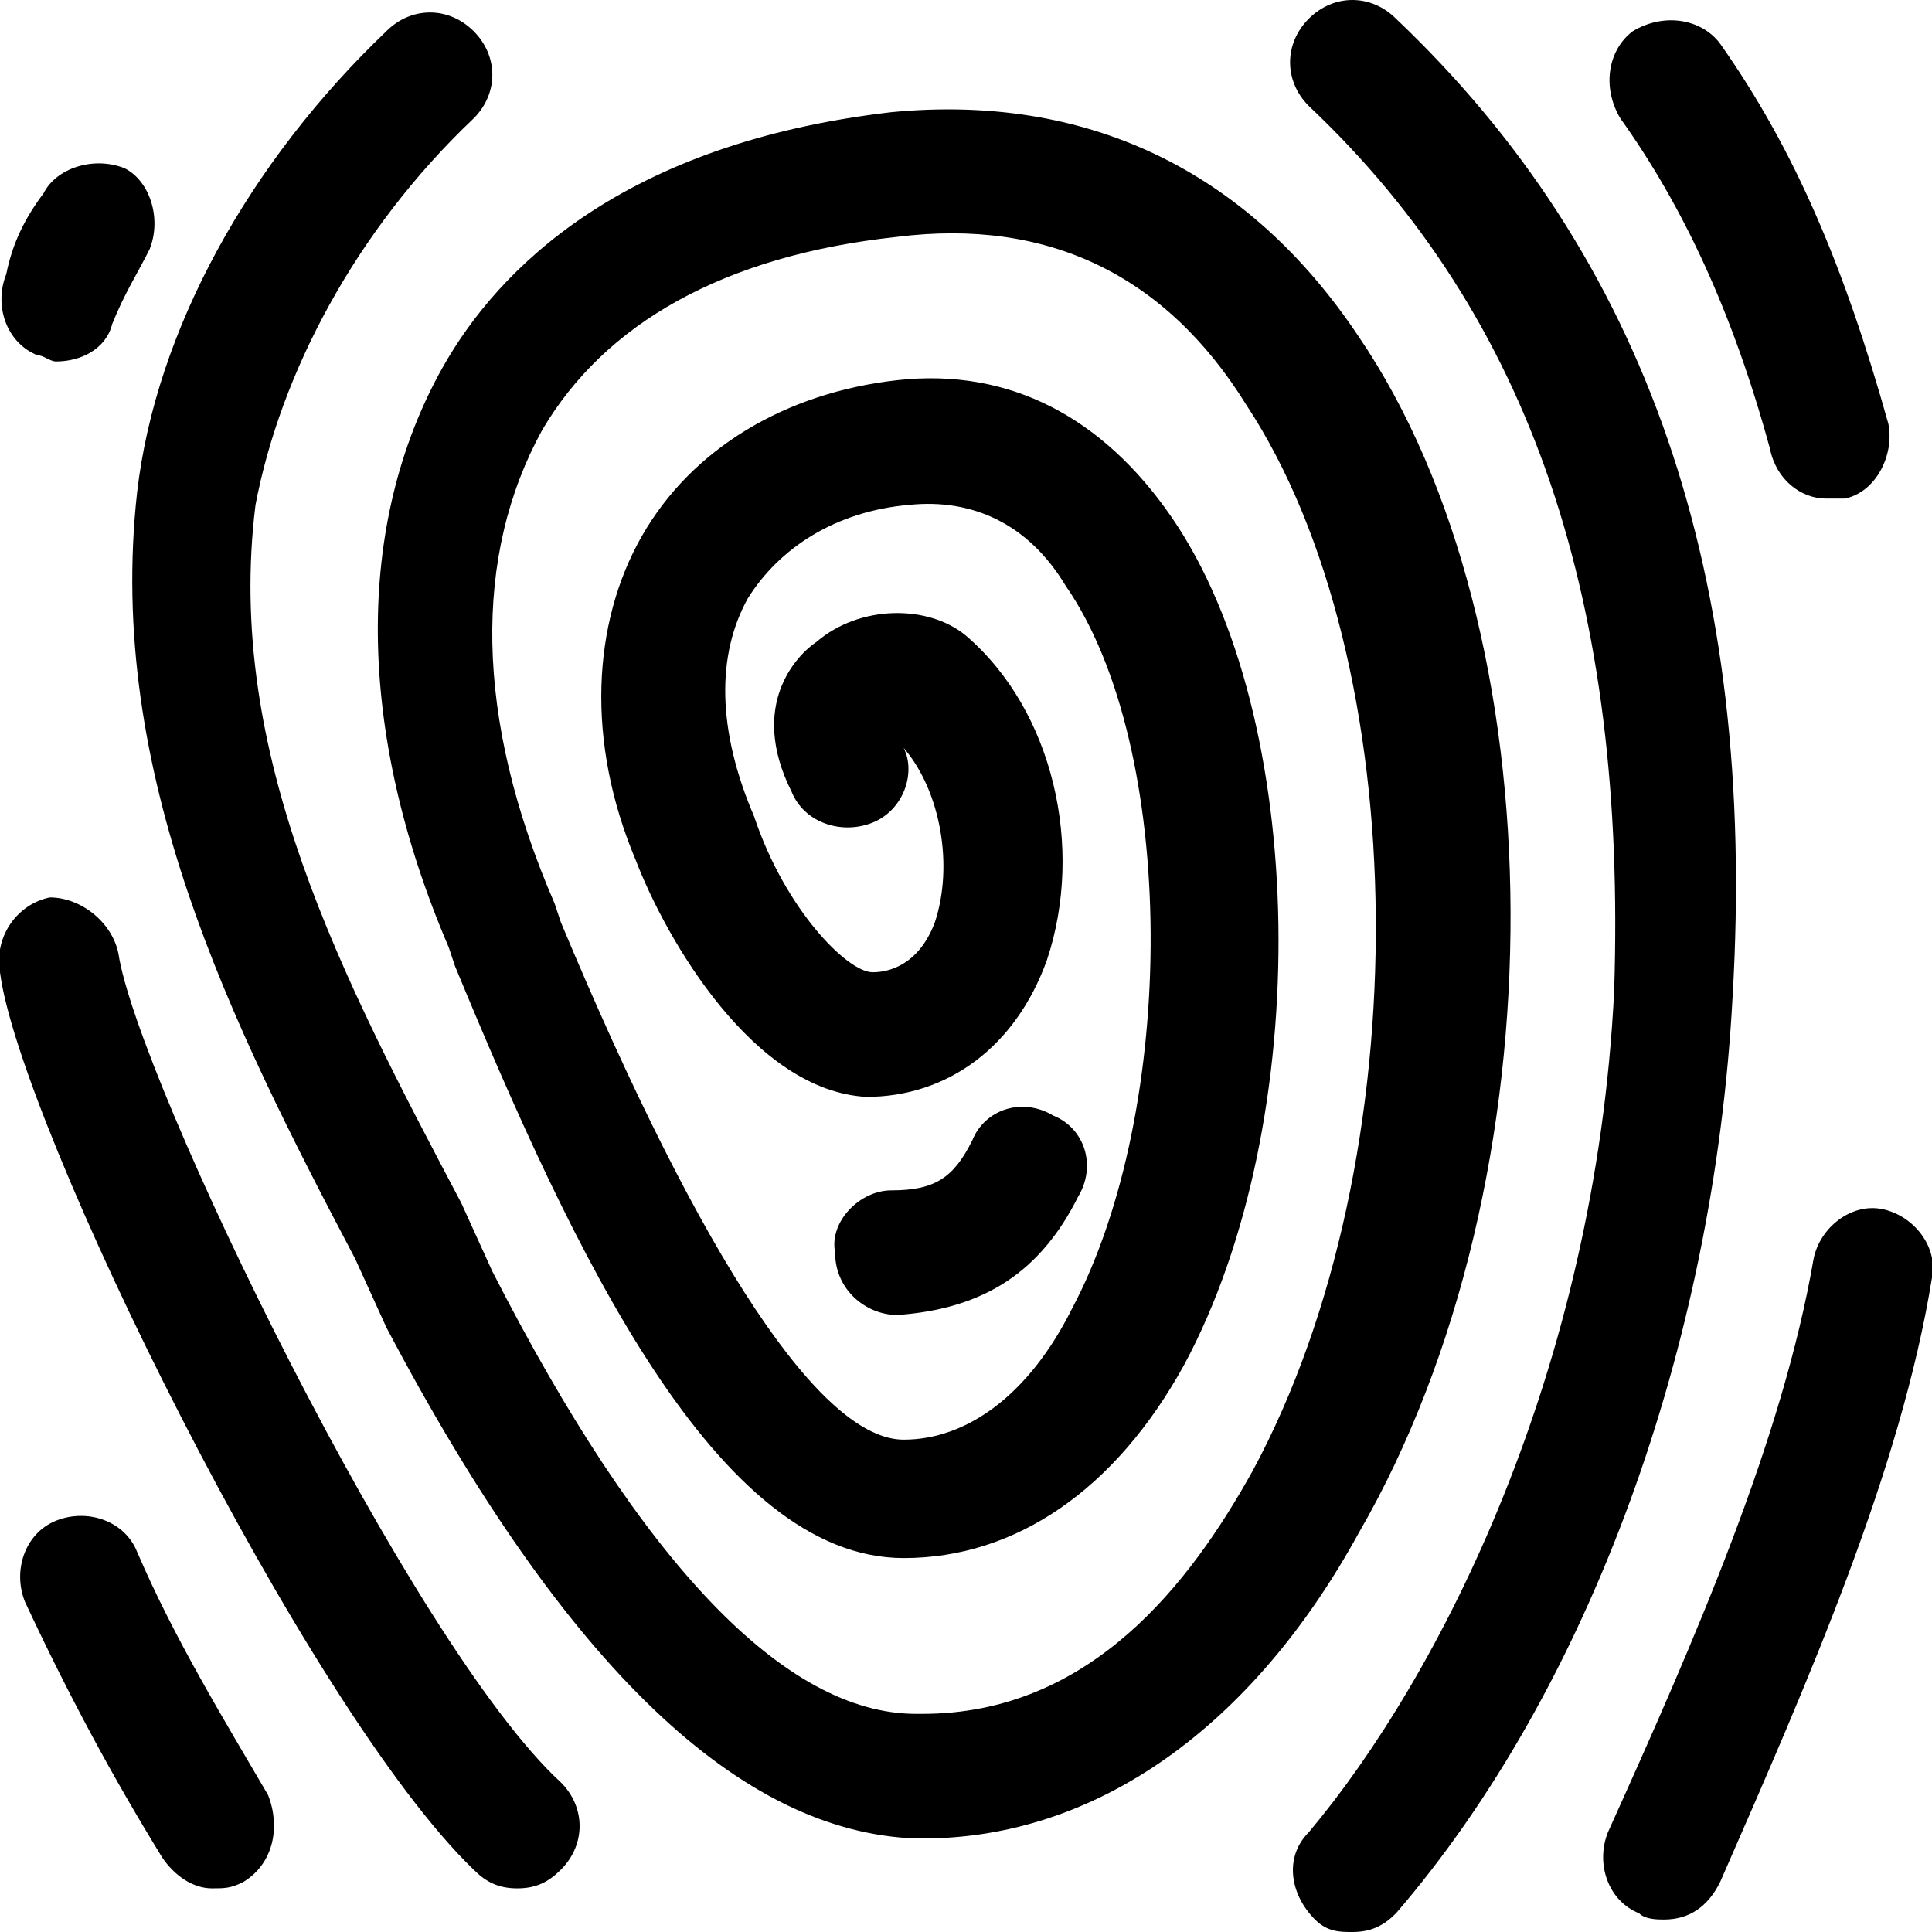
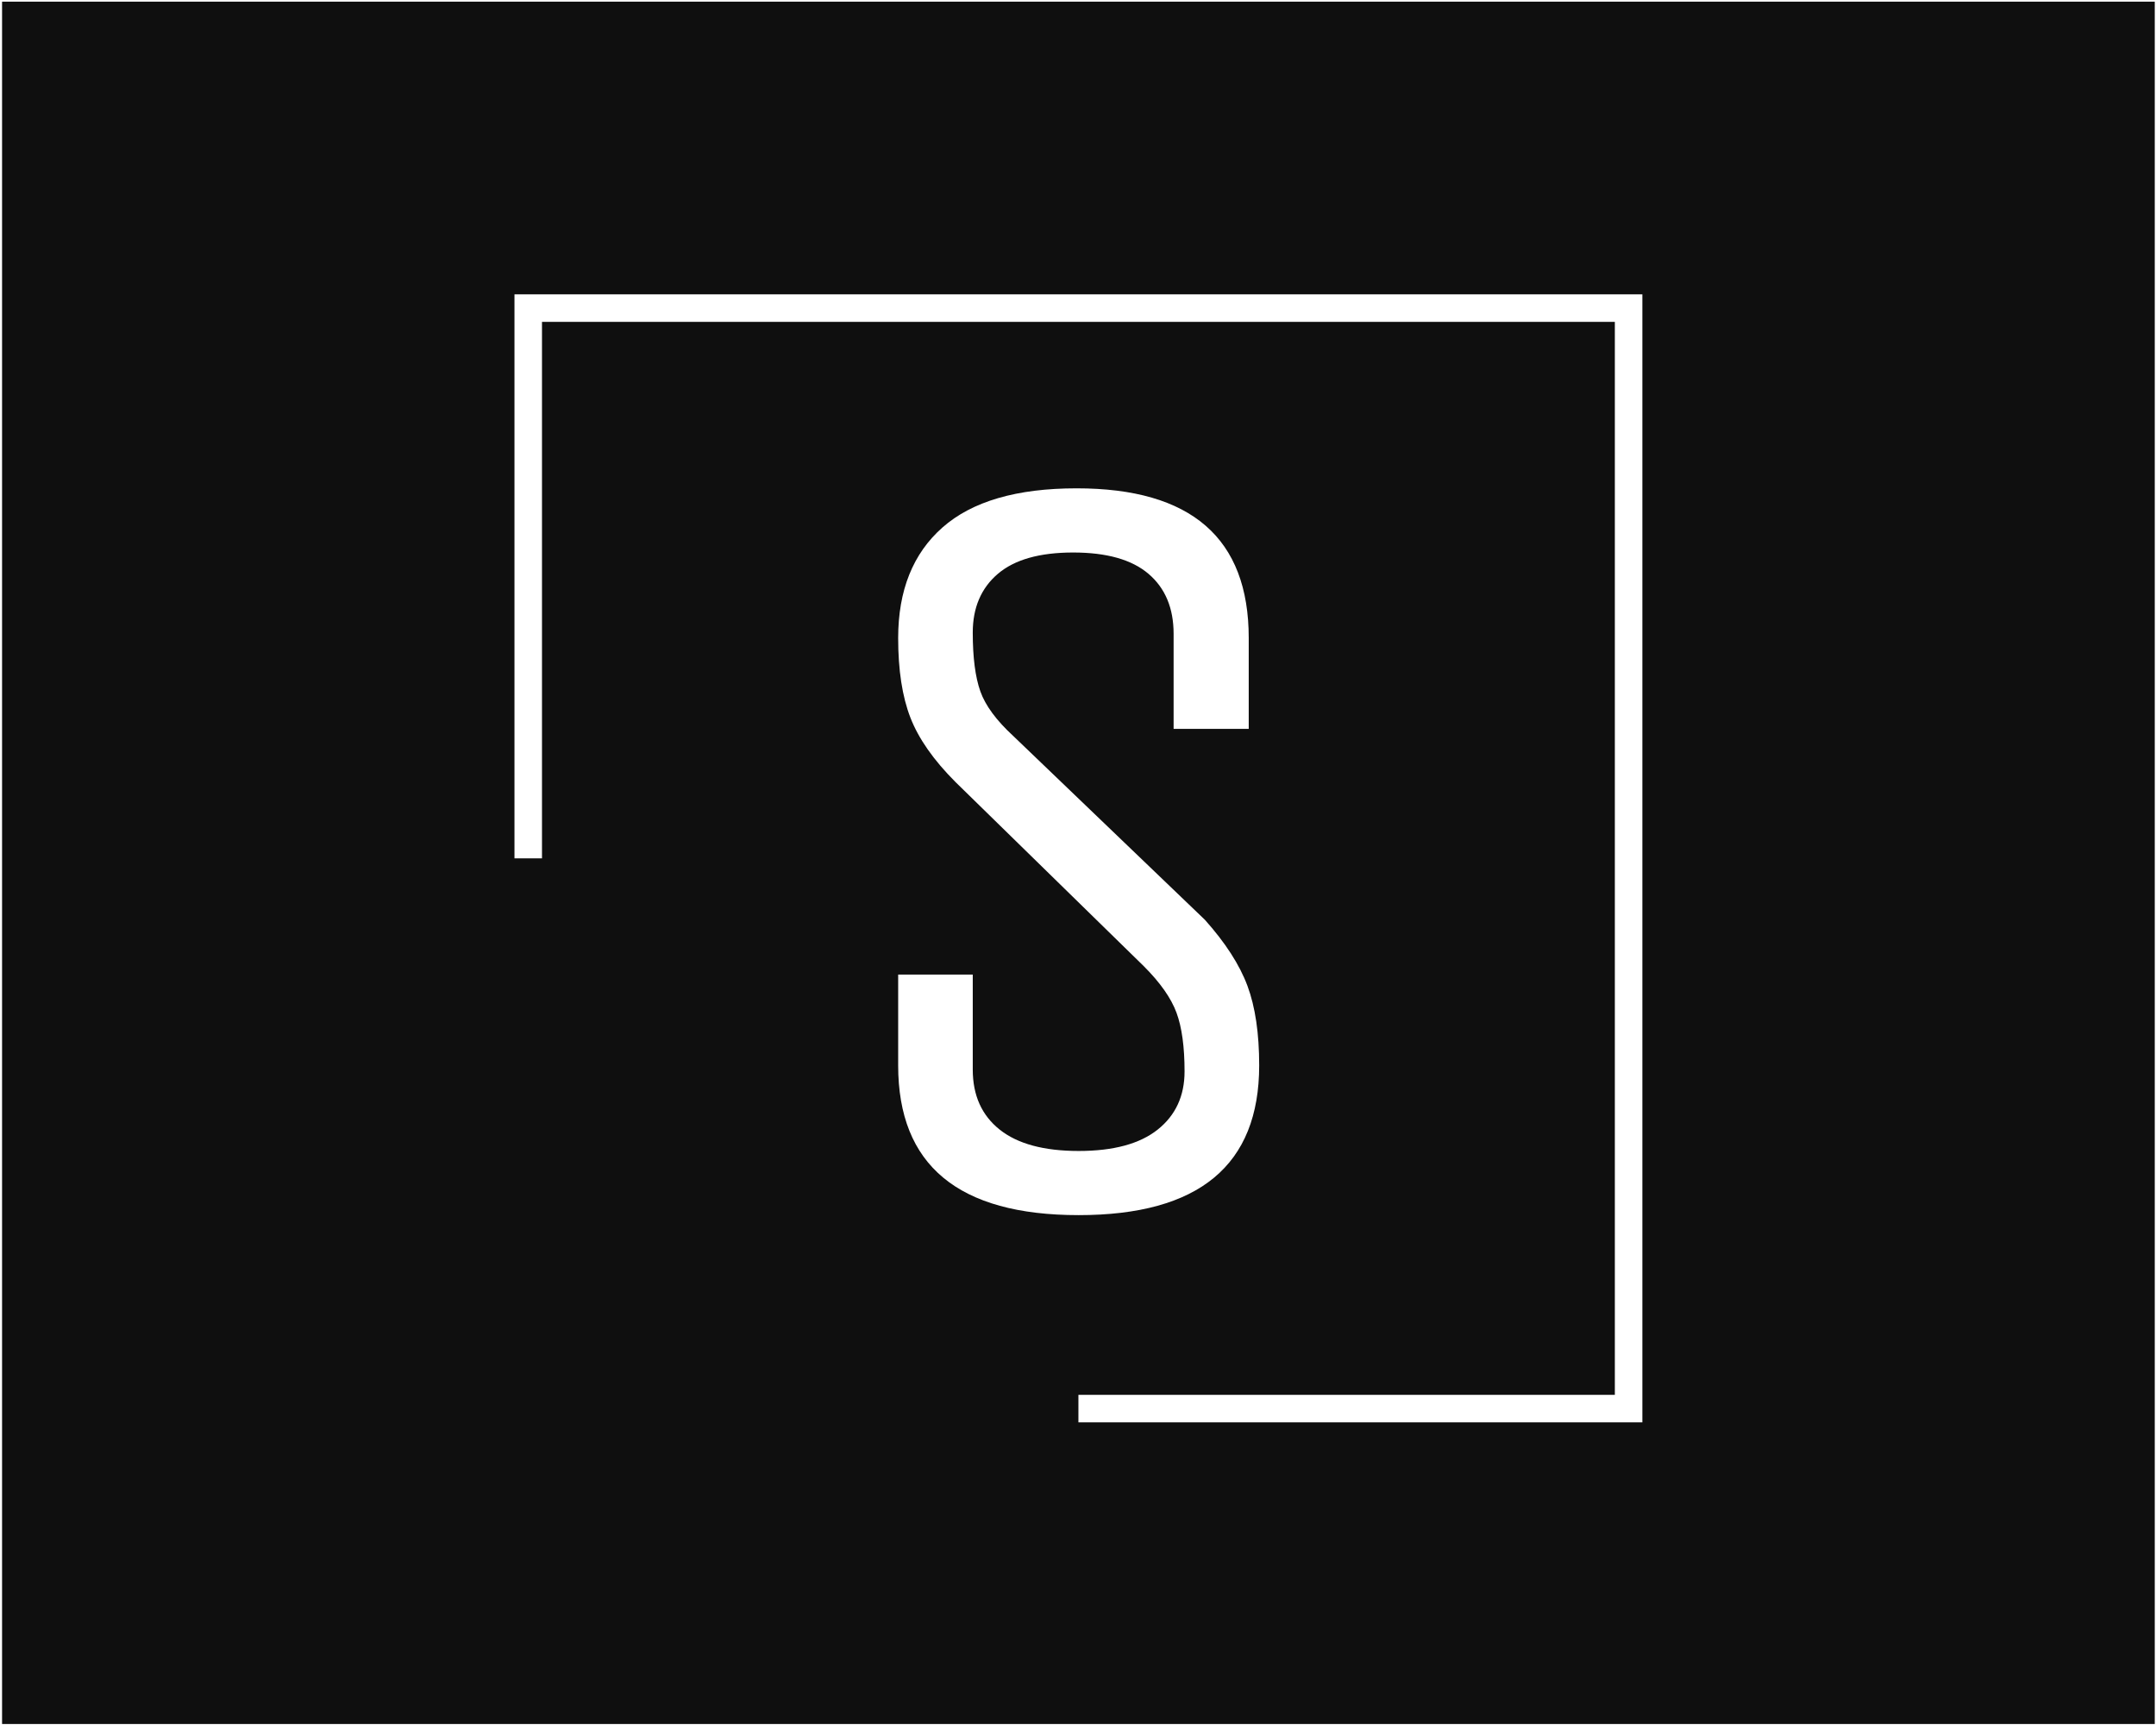
- <svg xmlns="http://www.w3.org/2000/svg" version="1.1" id="Layer_1" x="0px" y="0px" width="31px" height="31px" viewBox="0 0 31 31" style="enable-background:new 0 0 31 31;" xml:space="preserve">
-   <g>
-     <g>
-       <path d="M1.9,15.3c-0.1-0.5-0.6-0.9-1.1-0.9C0.3,14.5-0.1,15,0,15.6C0.3,18,4.9,27.4,7.6,30c0.2,0.2,0.4,0.3,0.7,0.3    c0.3,0,0.5-0.1,0.7-0.3c0.4-0.4,0.4-1,0-1.4C6.6,26.4,2.2,17.3,1.9,15.3z M21.8,5.4c-1.8-2.7-4.4-3.9-7.5-3.6    c-4.3,0.5-6.3,2.5-7.2,4.1c-1.4,2.5-1.4,5.8,0.1,9.3l0.1,0.3c1.9,4.6,4.2,9.5,7.2,9.5c1.8,0,3.4-1.1,4.5-3.1    c2.1-3.9,2-10.4-0.2-13.6c-1.1-1.6-2.6-2.4-4.4-2.2c-1.8,0.2-3.3,1.1-4.1,2.5c-0.8,1.4-0.9,3.3-0.1,5.2c0.5,1.3,1.9,3.7,3.7,3.8    c1.3,0,2.4-0.8,2.9-2.2c0.6-1.8,0.1-4-1.3-5.2c-0.6-0.5-1.7-0.5-2.4,0.1c-0.3,0.2-1.1,1-0.4,2.4c0.2,0.5,0.8,0.7,1.3,0.5    c0.5-0.2,0.7-0.8,0.5-1.2c0.6,0.7,0.8,1.9,0.5,2.8c-0.3,0.8-0.9,0.8-1,0.8c-0.4,0-1.4-1-1.9-2.5c-0.6-1.4-0.6-2.6-0.1-3.5    c0.5-0.8,1.4-1.4,2.6-1.5c1-0.1,1.9,0.3,2.5,1.3c1.8,2.6,1.8,8.4,0.1,11.6c-0.7,1.4-1.7,2.1-2.7,2.1c-1.3,0-3.2-2.8-5.5-8.3    l-0.1-0.3c-1.3-3-1.3-5.6-0.2-7.6c1-1.7,2.9-2.8,5.7-3.1c2.4-0.3,4.3,0.6,5.6,2.7c2.7,4.1,2.8,12.1,0.1,17.1    c-1,1.8-2.6,3.9-5.3,3.9c0,0,0,0-0.1,0c-2.1,0-4.4-2.4-6.8-7.1l-0.5-1.1c-1.9-3.6-3.8-7.2-3.3-11.2C4.5,6,5.7,3.7,7.6,1.9    c0.4-0.4,0.4-1,0-1.4c-0.4-0.4-1-0.4-1.4,0c-2.2,2.1-3.7,4.8-4,7.4c-0.5,4.5,1.5,8.5,3.5,12.3l0.5,1.1c2.9,5.5,5.7,8.1,8.5,8.2    c0,0,0.1,0,0.1,0c2.8,0,5.3-1.8,7-4.9C25.1,18.9,25,10.1,21.8,5.4z M22.4,0.3c-0.4-0.4-1-0.4-1.4,0c-0.4,0.4-0.4,1,0,1.4    c3.6,3.4,5.1,8,4.9,14.2c-0.3,6.1-2.8,11-4.9,13.5c-0.4,0.4-0.3,1,0.1,1.4c0.2,0.2,0.4,0.2,0.6,0.2c0.3,0,0.5-0.1,0.7-0.3    c3.1-3.6,5.1-9.1,5.4-14.7C28.2,9.2,26.4,4.1,22.4,0.3z M0.6,5.7c0.1,0,0.2,0.1,0.3,0.1c0.4,0,0.8-0.2,0.9-0.6    C2,4.7,2.2,4.4,2.4,4c0.2-0.5,0-1.1-0.4-1.3c-0.5-0.2-1.1,0-1.3,0.4C0.4,3.5,0.2,3.9,0.1,4.4C-0.1,4.9,0.1,5.5,0.6,5.7z M28.4,7.2    C28.5,7.7,28.9,8,29.3,8c0.1,0,0.2,0,0.3,0c0.5-0.1,0.8-0.7,0.7-1.2c-0.7-2.5-1.5-4.4-2.7-6.1c-0.3-0.4-0.9-0.5-1.4-0.2    c-0.4,0.3-0.5,0.9-0.2,1.4C27,3.3,27.8,5,28.4,7.2z M30.2,19.4c-0.5-0.1-1,0.3-1.1,0.8c-0.5,2.9-1.9,6.1-3.3,9.2    c-0.2,0.5,0,1.1,0.5,1.3c0.1,0.1,0.3,0.1,0.4,0.1c0.4,0,0.7-0.2,0.9-0.6c1.4-3.2,2.9-6.6,3.4-9.7C31.1,20,30.7,19.5,30.2,19.4z     M2.2,24.9c-0.2-0.5-0.8-0.7-1.3-0.5c-0.5,0.2-0.7,0.8-0.5,1.3c0.7,1.5,1.4,2.8,2.2,4.1c0.2,0.3,0.5,0.5,0.8,0.5    c0.2,0,0.3,0,0.5-0.1c0.5-0.3,0.6-0.9,0.4-1.4C3.6,27.6,2.8,26.3,2.2,24.9z M14.4,21.1c1.4-0.1,2.3-0.7,2.9-1.9    c0.3-0.5,0.1-1.1-0.4-1.3c-0.5-0.3-1.1-0.1-1.3,0.4c-0.3,0.6-0.6,0.8-1.3,0.8c-0.5,0-1,0.5-0.9,1C13.4,20.7,13.9,21.1,14.4,21.1    C14.4,21.1,14.4,21.1,14.4,21.1z" />
+ <svg xmlns="http://www.w3.org/2000/svg" version="1.1" width="1280" height="1024" viewBox="0 0 1280 1024" xml:space="preserve">
+   <defs>
+ </defs>
+   <g transform="matrix(1.966206 0 0 1.966206 640.2457 512.1966)" id="background-logo">
+     <rect style="stroke: none; stroke-width: 1; stroke-dasharray: none; stroke-linecap: butt; stroke-dashoffset: 0; stroke-linejoin: miter; stroke-miterlimit: 4; fill: rgb(15,15,15); fill-rule: nonzero; opacity: 1;" paint-order="stroke" x="-325" y="-260" rx="0" ry="0" width="650" height="520" />
+   </g>
+   <g transform="matrix(2.681676 0 0 2.681676 640.2457 509.5393)" id="logo-logo">
+     <g style="" paint-order="stroke">
+       <g transform="matrix(1.248513 0 0 1.248513 0 0)">
+         <g style="" paint-order="stroke">
+           <g transform="matrix(1 0 0 1 0 0)">
+             <polygon style="stroke: none; stroke-width: 1; stroke-dasharray: none; stroke-linecap: butt; stroke-dashoffset: 0; stroke-linejoin: miter; stroke-miterlimit: 4; fill: rgb(255,255,255); fill-rule: nonzero; opacity: 1;" paint-order="stroke" points="100,100 0,100 0,95.12 95.12,95.12 95.12,-95.12 -95.12,-95.12 -95.12,0 -100,0 -100,-100 100,-100 100,100 " />
+           </g>
+         </g>
+       </g>
    </g>
  </g>
+   <g transform="matrix(1.969987 0 0 1.969987 640.4005 505.6032)" id="text-logo-path">
+     <path style="stroke: rgb(255,255,255); stroke-width: 0; stroke-dasharray: none; stroke-linecap: butt; stroke-dashoffset: 0; stroke-linejoin: miter; stroke-miterlimit: 10; fill: rgb(255,255,255); fill-rule: nonzero; opacity: 1;" paint-order="stroke" transform=" translate(-80.19, 104.635)" d="M 25.79 -40.25 L 25.79 -40.25 L 25.79 -67.61 L 48.27 -67.61 L 48.27 -38.99 Q 48.27 -27.36 56.37 -20.91 Q 64.46 -14.46 80.19 -14.46 Q 95.91 -14.46 104.01 -20.91 Q 112.1 -27.36 112.1 -38.44 Q 112.1 -49.53 109.67 -56.13 Q 107.23 -62.73 99.84 -70.12 L 99.84 -70.12 L 43.08 -125.62 Q 33.17 -135.53 29.48 -145.04 Q 25.79 -154.55 25.79 -169.02 L 25.79 -169.02 Q 25.79 -190.56 39.15 -202.35 Q 52.51 -214.14 79.56 -214.14 L 79.56 -214.14 Q 131.44 -214.14 131.44 -169.02 L 131.44 -169.02 L 131.44 -141.66 L 108.8 -141.66 L 108.8 -170.28 Q 108.8 -181.91 101.25 -188.36 Q 93.71 -194.8 78.53 -194.8 Q 63.36 -194.8 55.82 -188.36 Q 48.27 -181.91 48.27 -170.67 Q 48.27 -159.43 50.55 -152.98 Q 52.83 -146.54 60.53 -139.46 L 60.53 -139.46 L 118.23 -84.12 Q 127.51 -73.74 131.05 -64.23 Q 134.59 -54.71 134.59 -40.25 L 134.59 -40.25 Q 134.59 4.87 80.19 4.87 Q 25.79 4.87 25.79 -40.25 Z" stroke-linecap="round" />
+   </g>
</svg>
